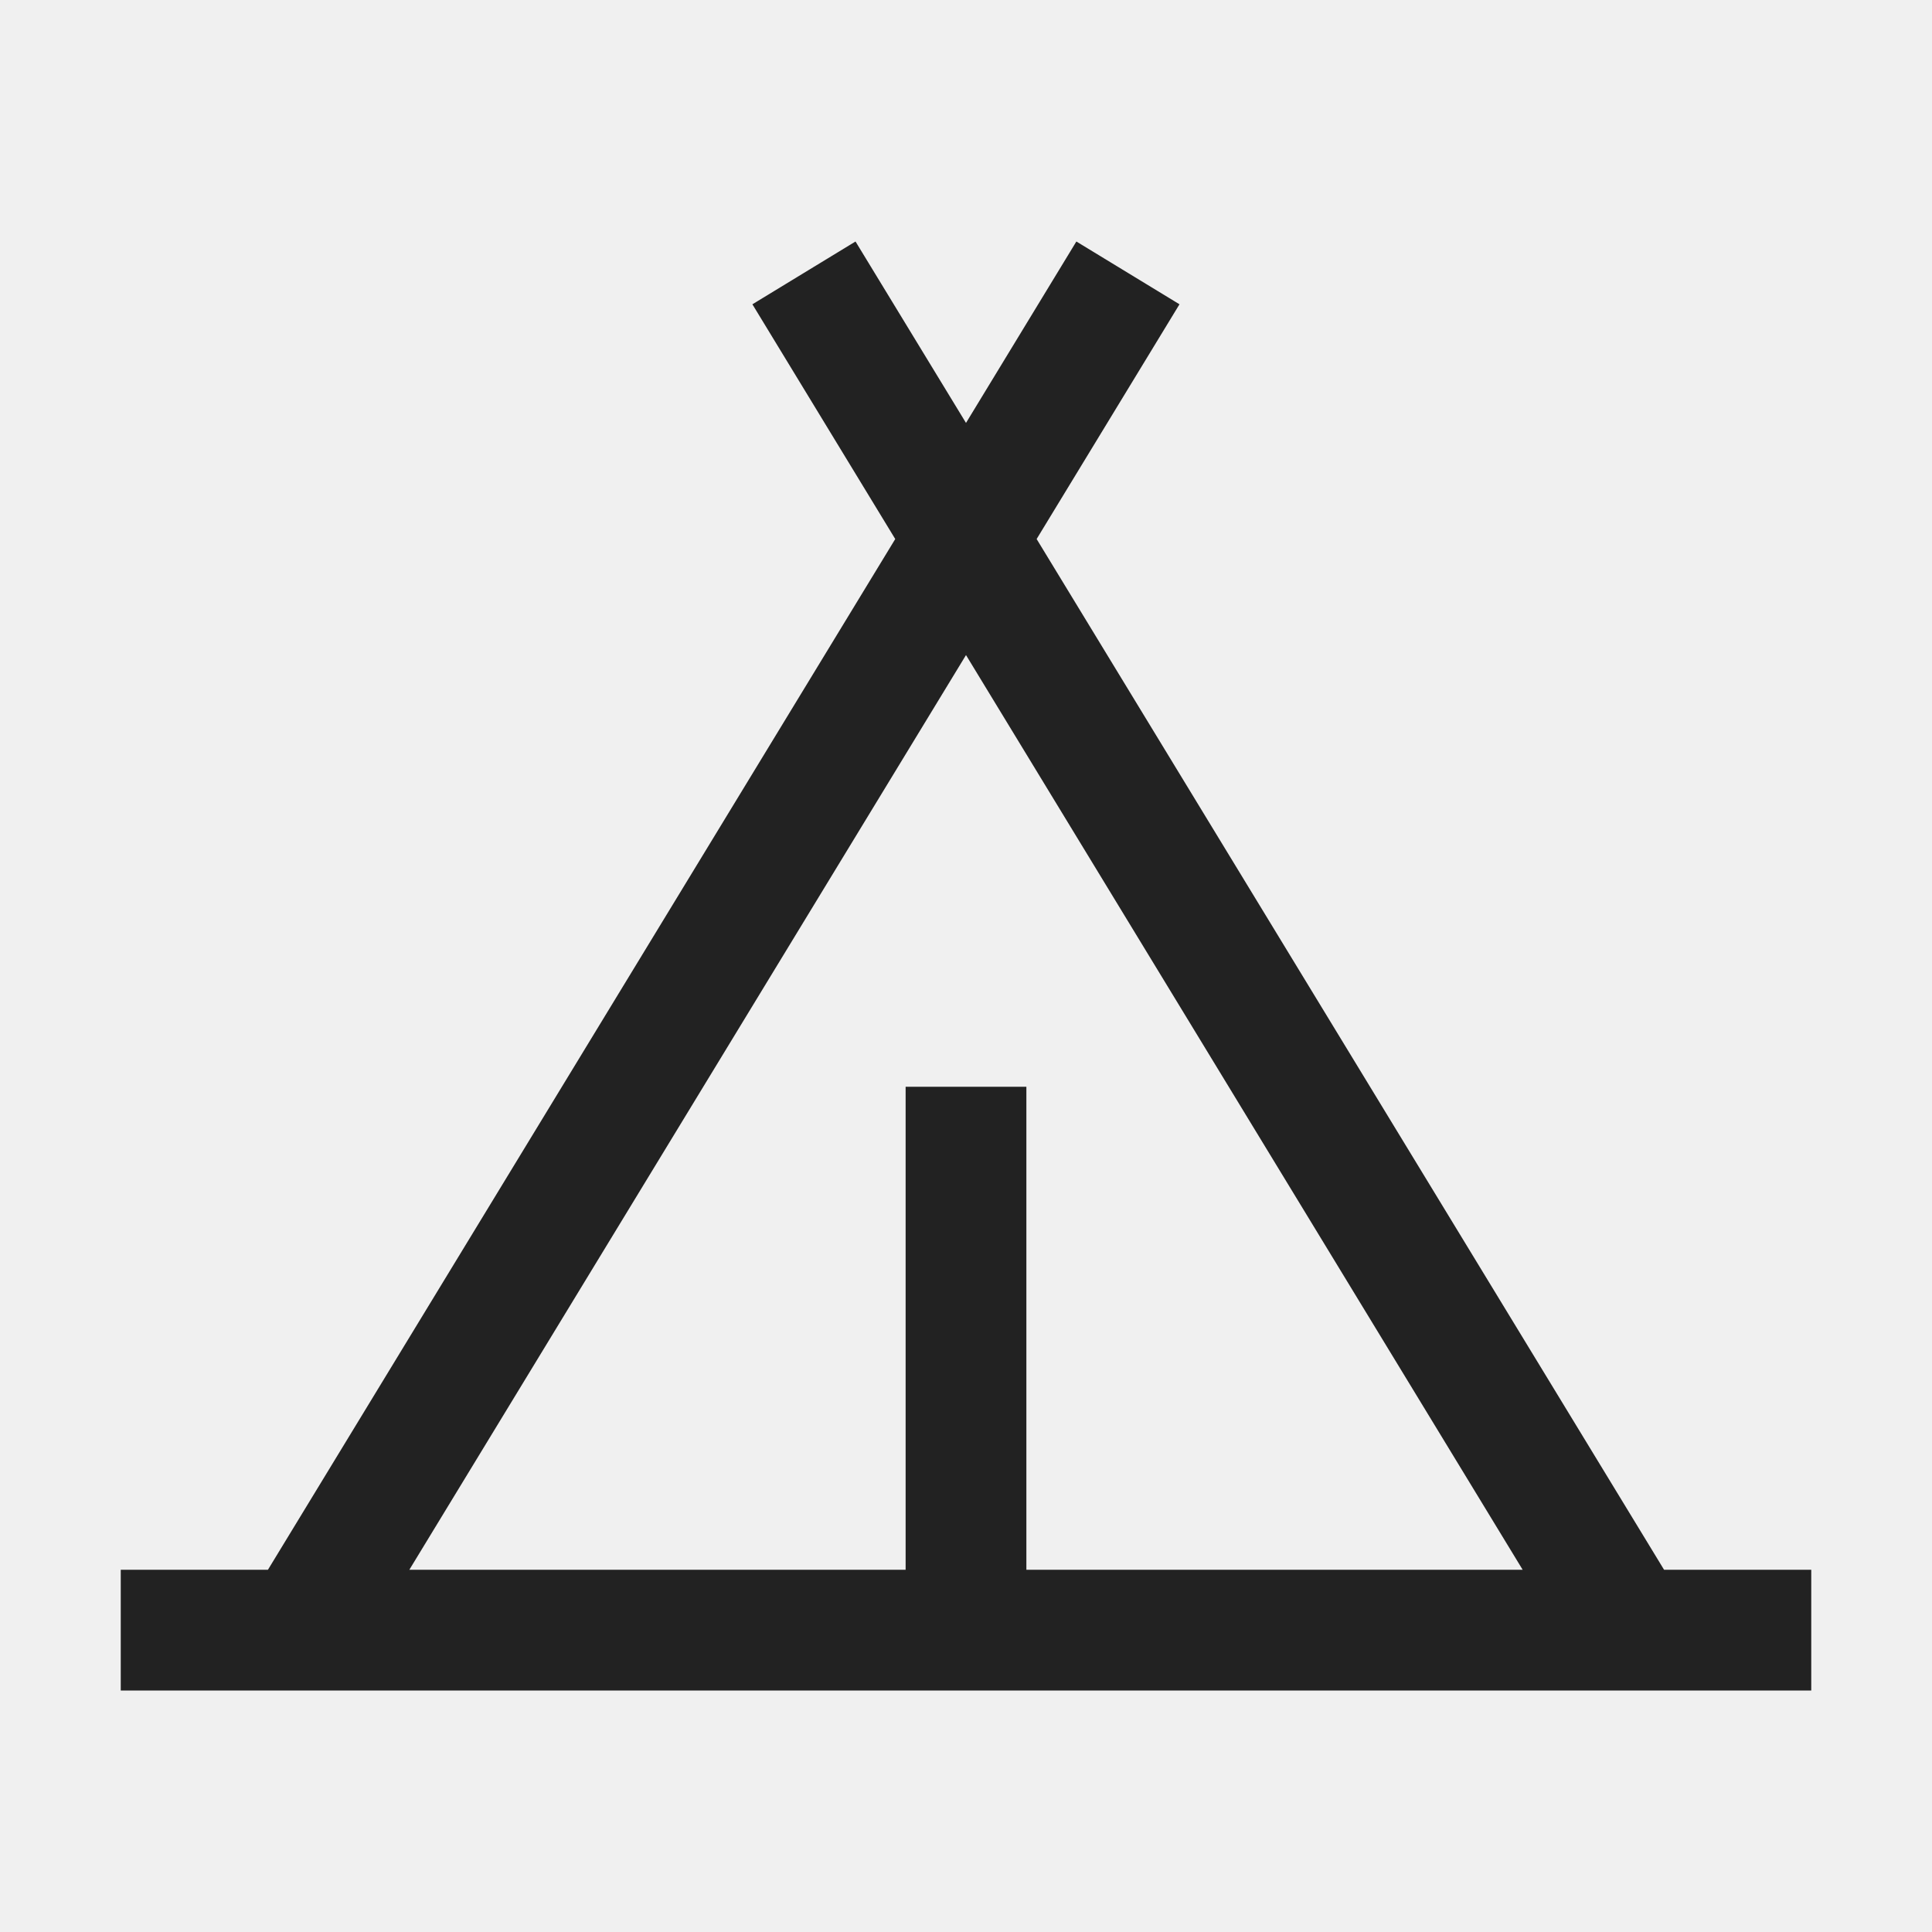
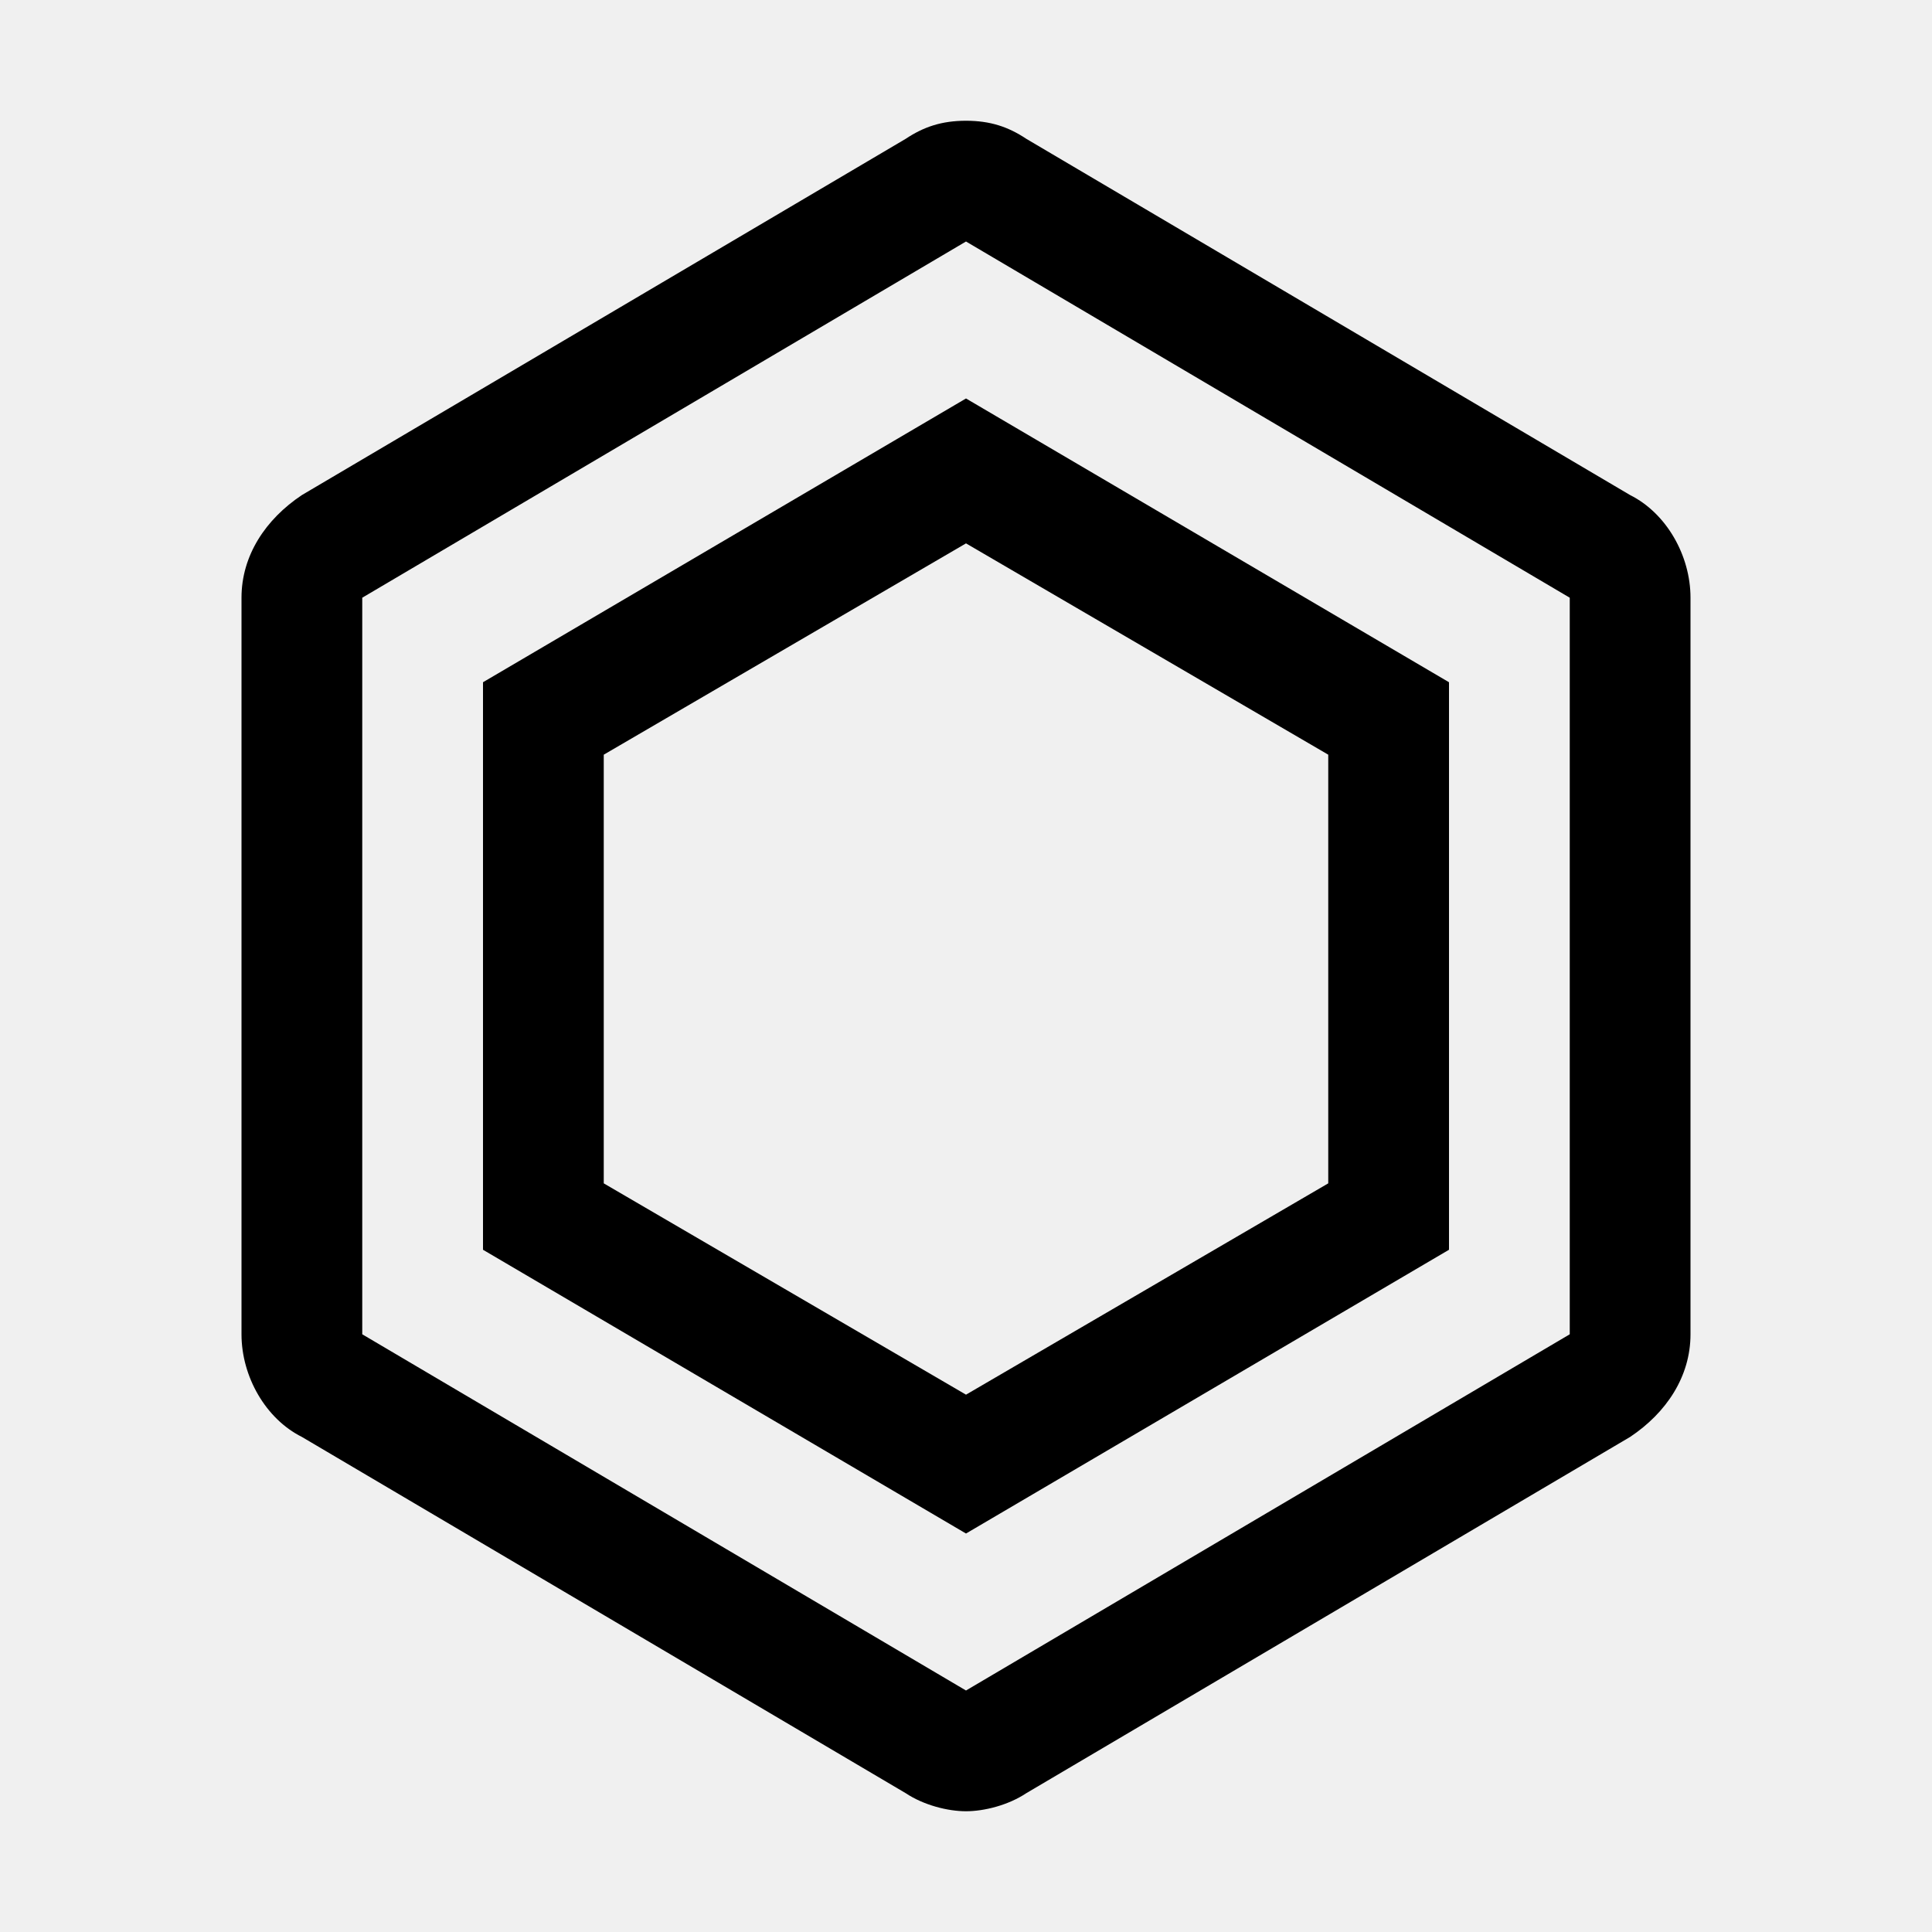
- <svg xmlns="http://www.w3.org/2000/svg" viewBox="0 0 32 32">
-   <style>
-     path { fill: #222; }
-     @media (prefers-color-scheme: dark) {
-       path { fill: #ffffff; }
-     }
-   </style>
-   <path d="M27.562 26L17.17 8.928l2.366-3.888L17.828 4L16 7.005L14.17 4l-1.708 1.04l2.366 3.888L4.438 26H2v2h28v-2zM16 10.85L25.22 26H17v-8h-2v8H6.78z" />
+ <svg xmlns="http://www.w3.org/2000/svg" width="32" height="32" viewBox="0 0 32 32">
+   <path fill="currentColor" d="m16 25.4l-8-4.7v-9.4l8-4.7l8 4.7v9.4l-8 4.7zm-6-5.8l6 3.5l6-3.5v-7.1L16 9l-6 3.5v7.1z" />
+   <path fill="currentColor" d="M27 8.2L17 2.3c-.3-.2-.6-.3-1-.3s-.7.1-1 .3L5 8.2c-.6.4-1 1-1 1.7v12.2c0 .7.4 1.4 1 1.7l10 5.9c.3.2.7.3 1 .3s.7-.1 1-.3l10-5.9c.6-.4 1-1 1-1.7V9.9c0-.7-.4-1.4-1-1.7zm-1 13.9L16 28L6 22.1V9.9L16 4l10 5.9v12.2z" />
</svg>
